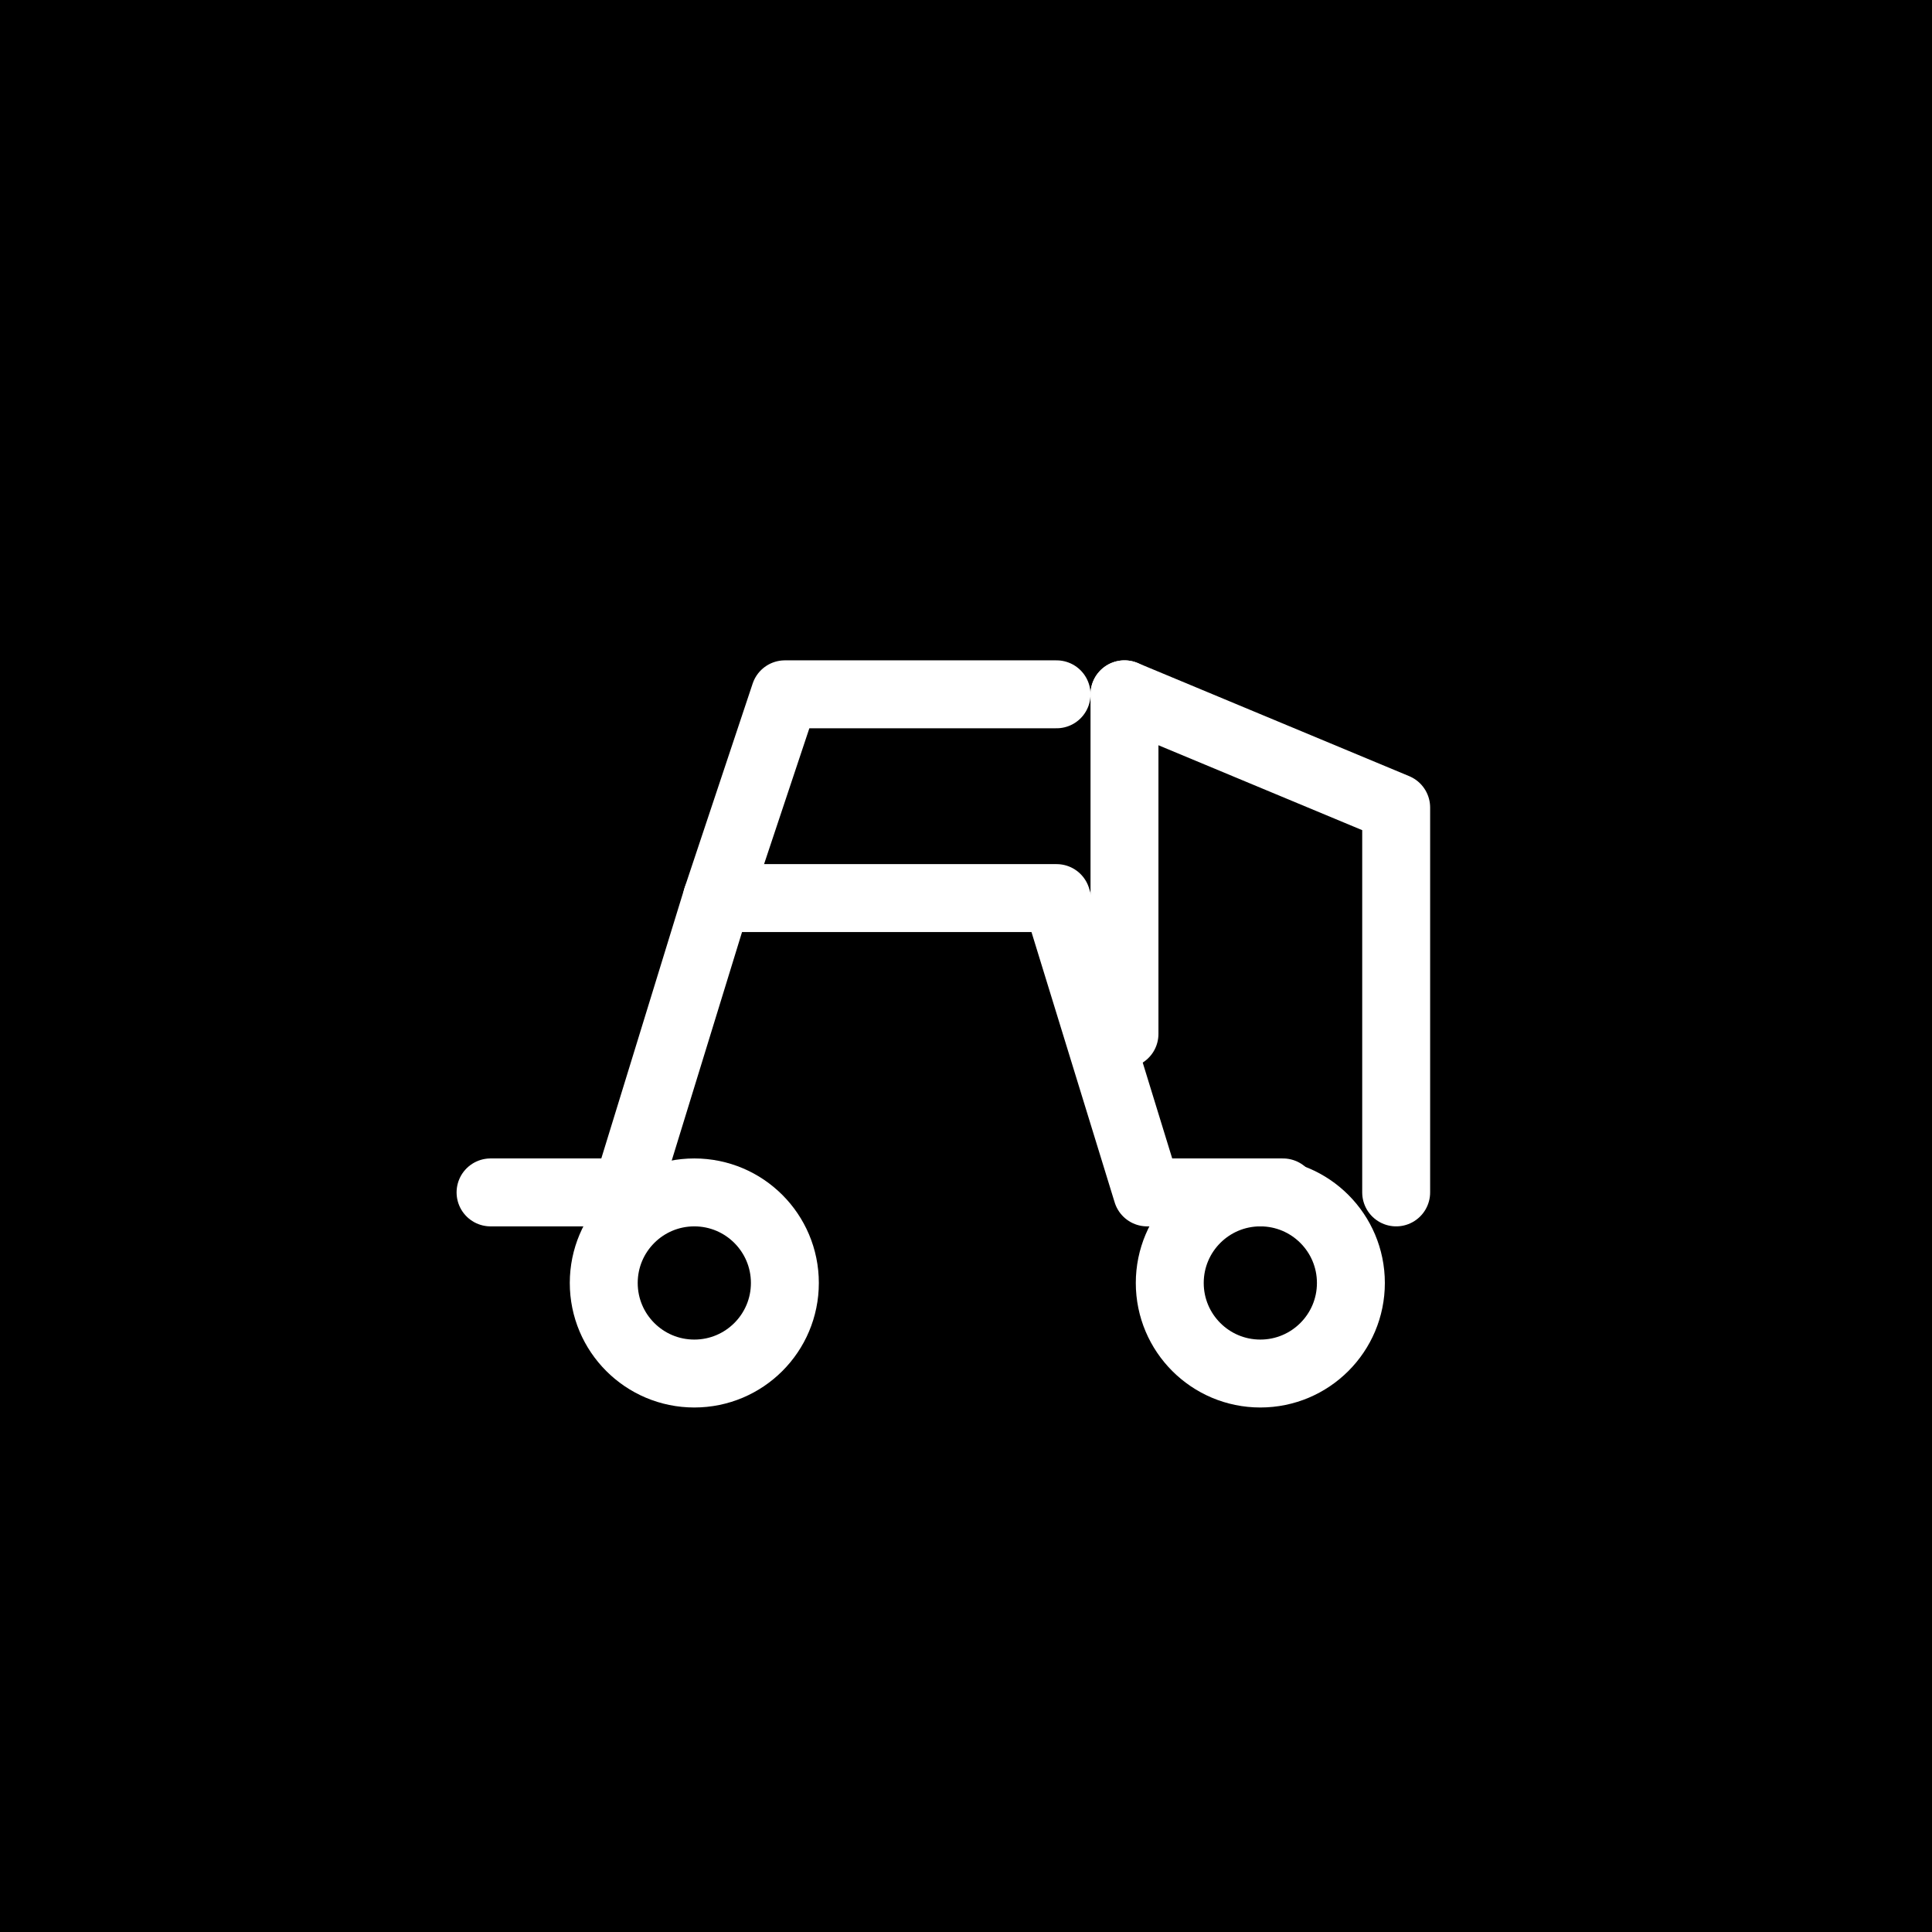
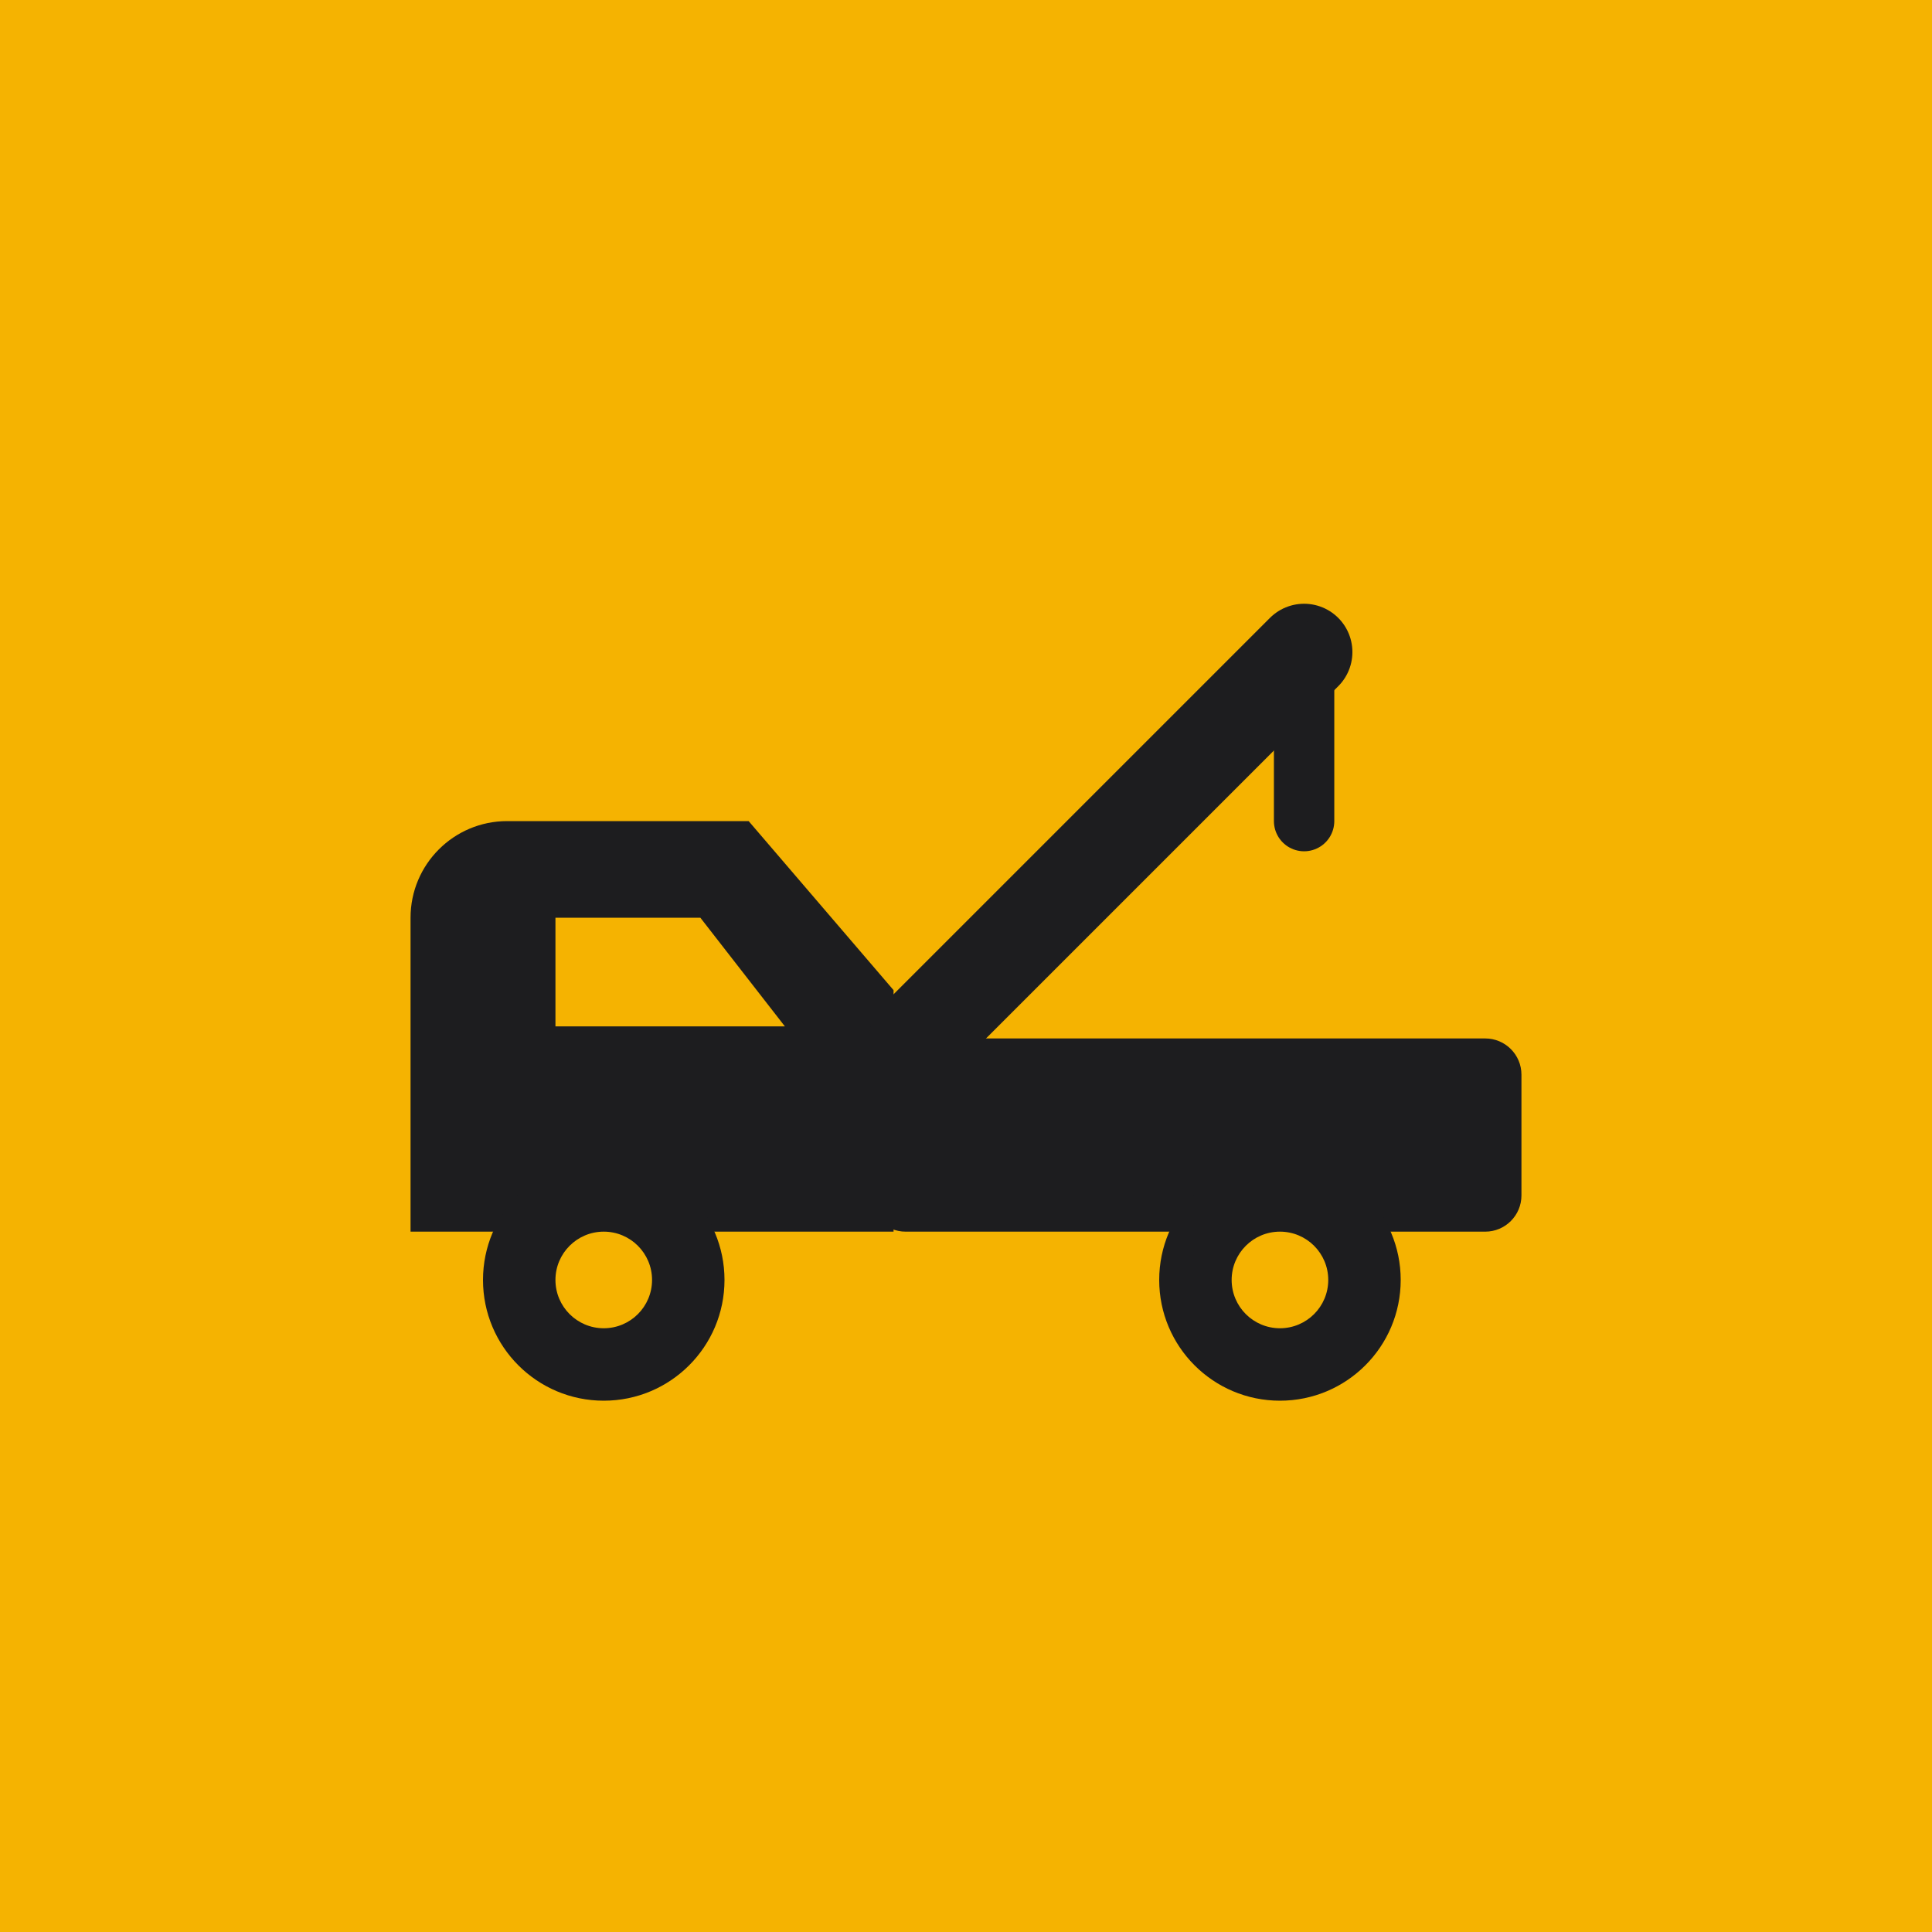
<svg xmlns="http://www.w3.org/2000/svg" viewBox="0 0 128 128" width="128" height="128">
-   <rect width="128" height="128" fill="#000" />
-   <g fill="none" stroke="#fff" stroke-width="6" stroke-linecap="round" stroke-linejoin="round" transform="translate(16 16) scale(0.75)">
-     <path d="M22 84h12l8-26h30l8 26h12" />
-     <path d="M42 58l6-18h24" />
-     <path d="M78 40v30" />
-     <path d="M78 40l24 10v34" />
-     <circle cx="40" cy="92" r="8" />
-     <circle cx="90" cy="92" r="8" />
+   <rect width="128" height="128" fill="#f5b301" />
+   <g transform="translate(12.8 12.8) scale(0.8)">
+     <g fill="#1d1d1f">
+       <path d="M18 86V60a8 8 0 0 1 8-8h20l12 14v20z" />
+       <rect x="56" y="70" width="54" height="16" rx="3" />
+     </g>
+     <path d="M60 70l32-32" fill="none" stroke="#1d1d1f" stroke-width="8" stroke-linecap="round" />
+     <path d="M92 38v14" fill="none" stroke="#1d1d1f" stroke-width="5" stroke-linecap="round" />
+     <path d="M30 60h12l7 9H30z" fill="#f5b301" />
+     <circle cx="34" cy="90" r="10" fill="#1d1d1f" />
+     <circle cx="34" cy="90" r="4" fill="#f5b301" />
+     <circle cx="90" cy="90" r="10" fill="#1d1d1f" />
+     <circle cx="90" cy="90" r="4" fill="#f5b301" />
  </g>
</svg>
